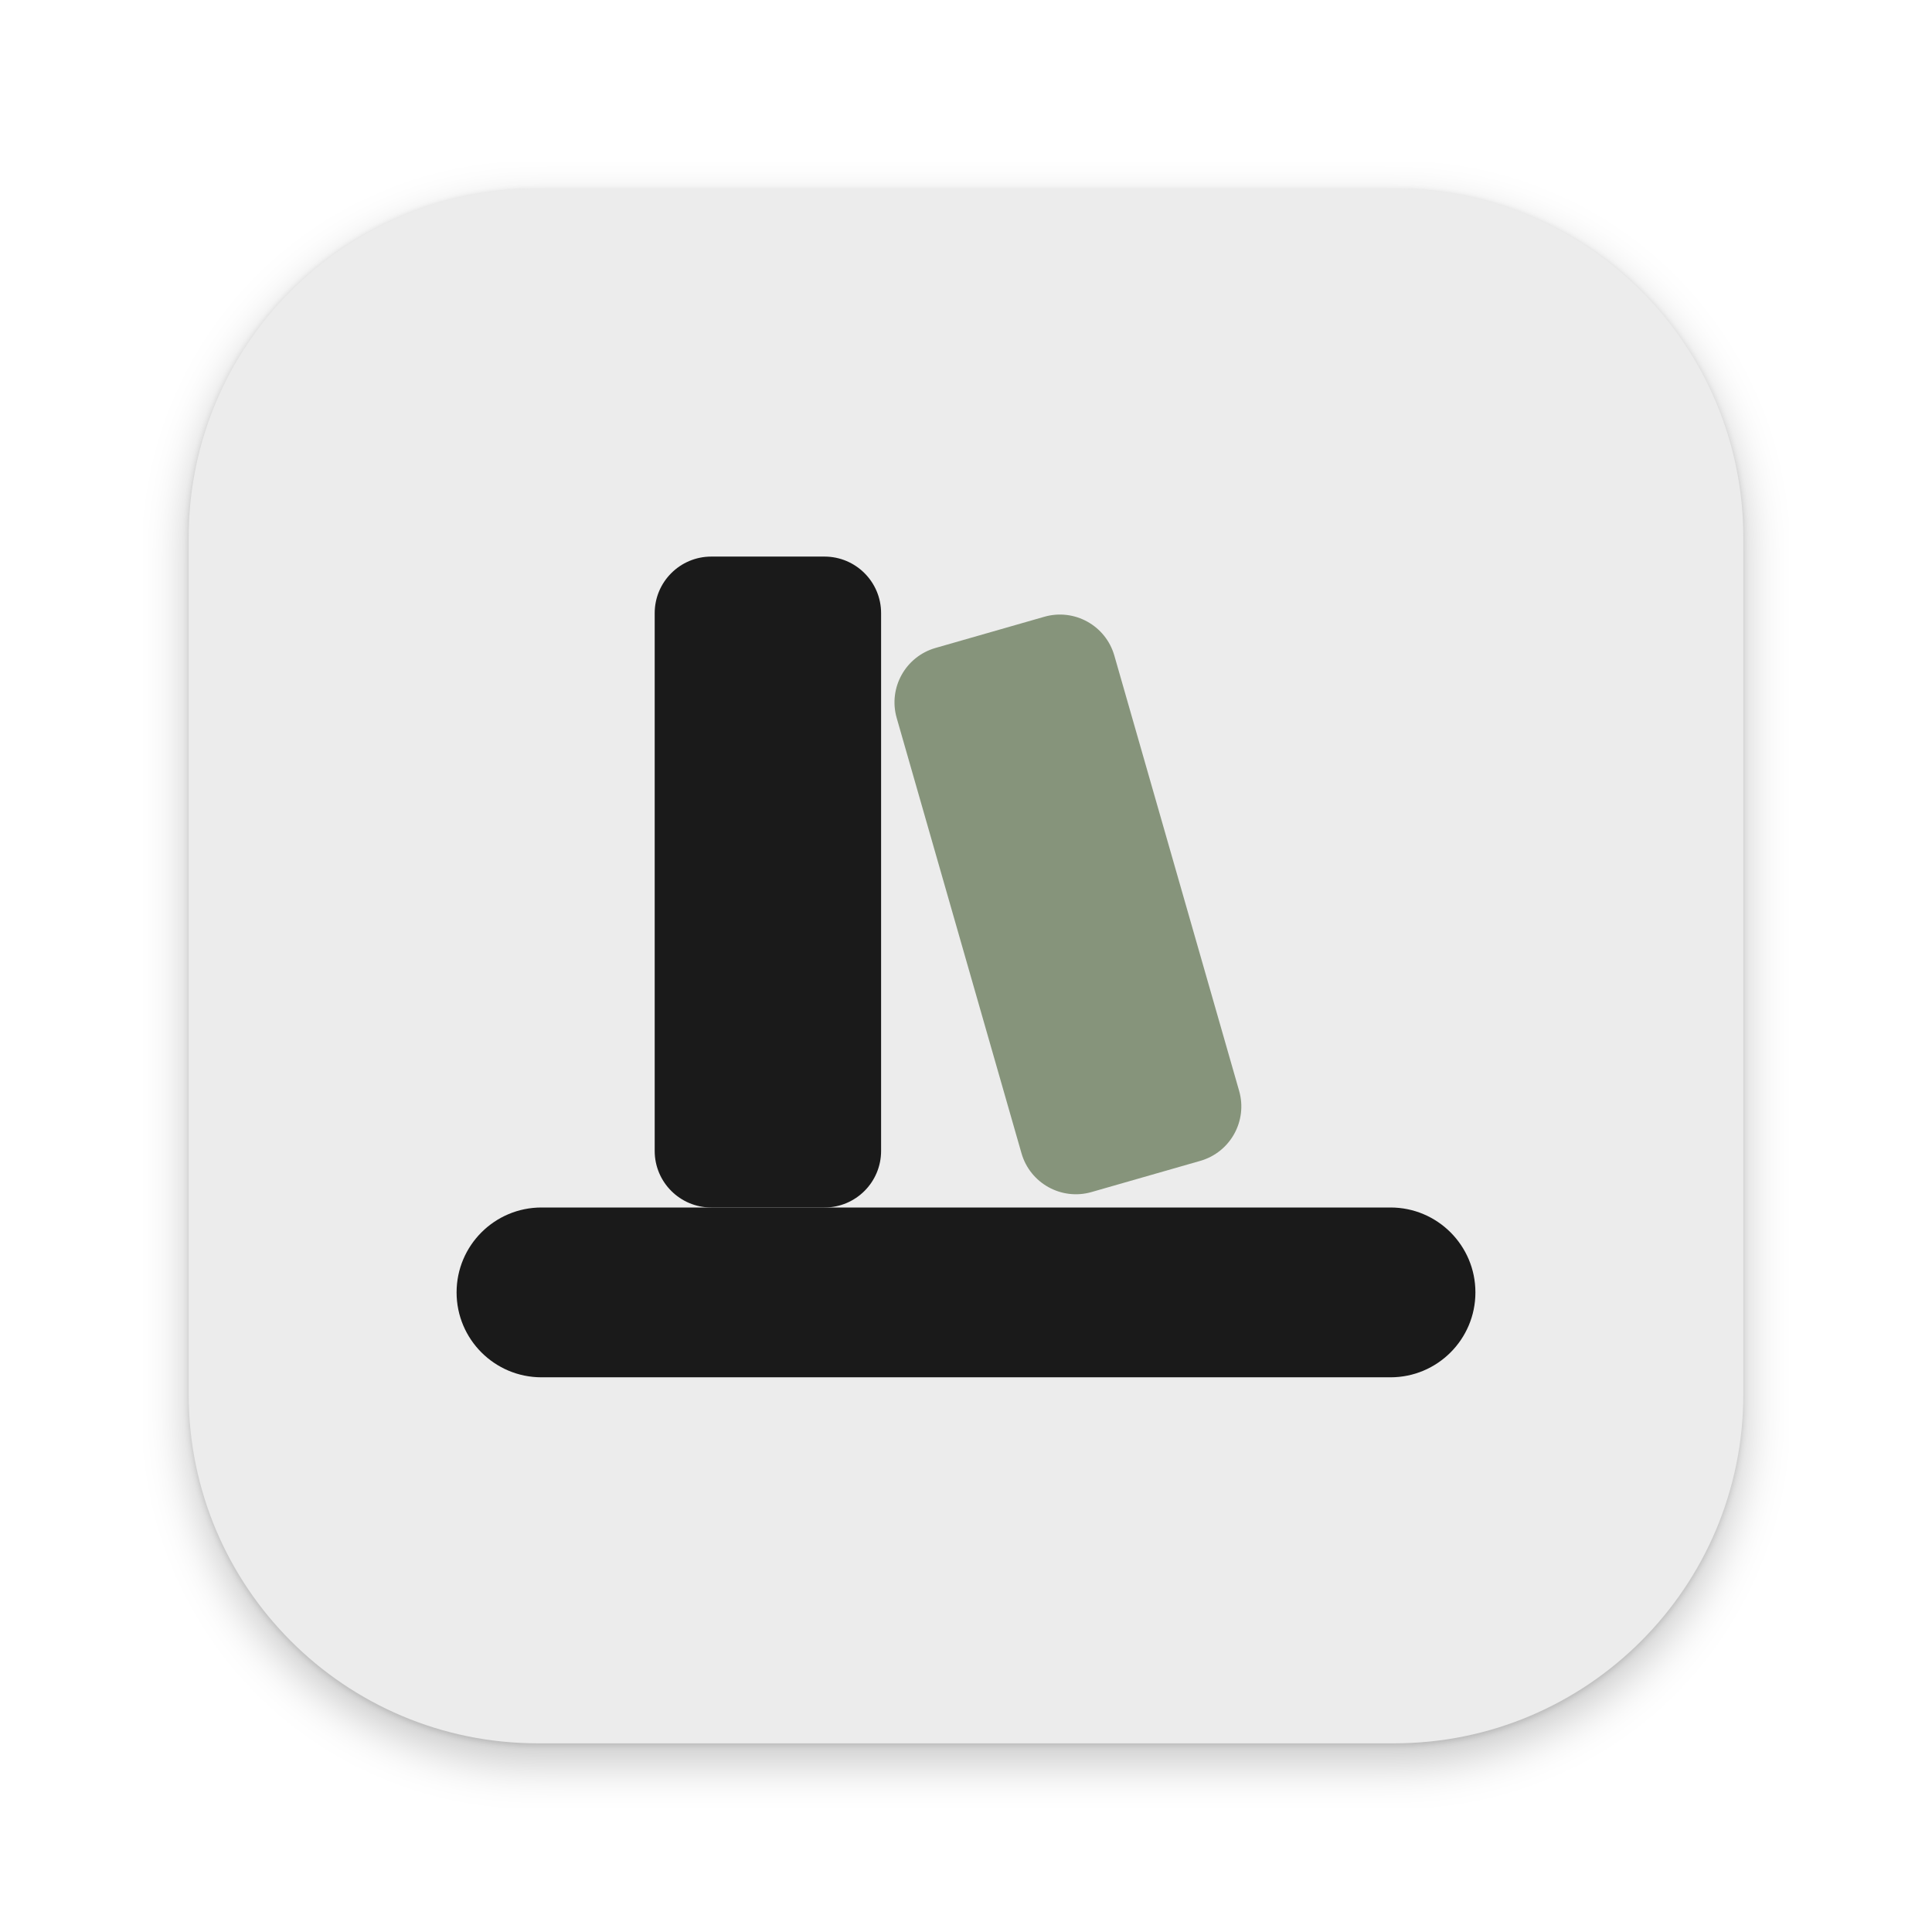
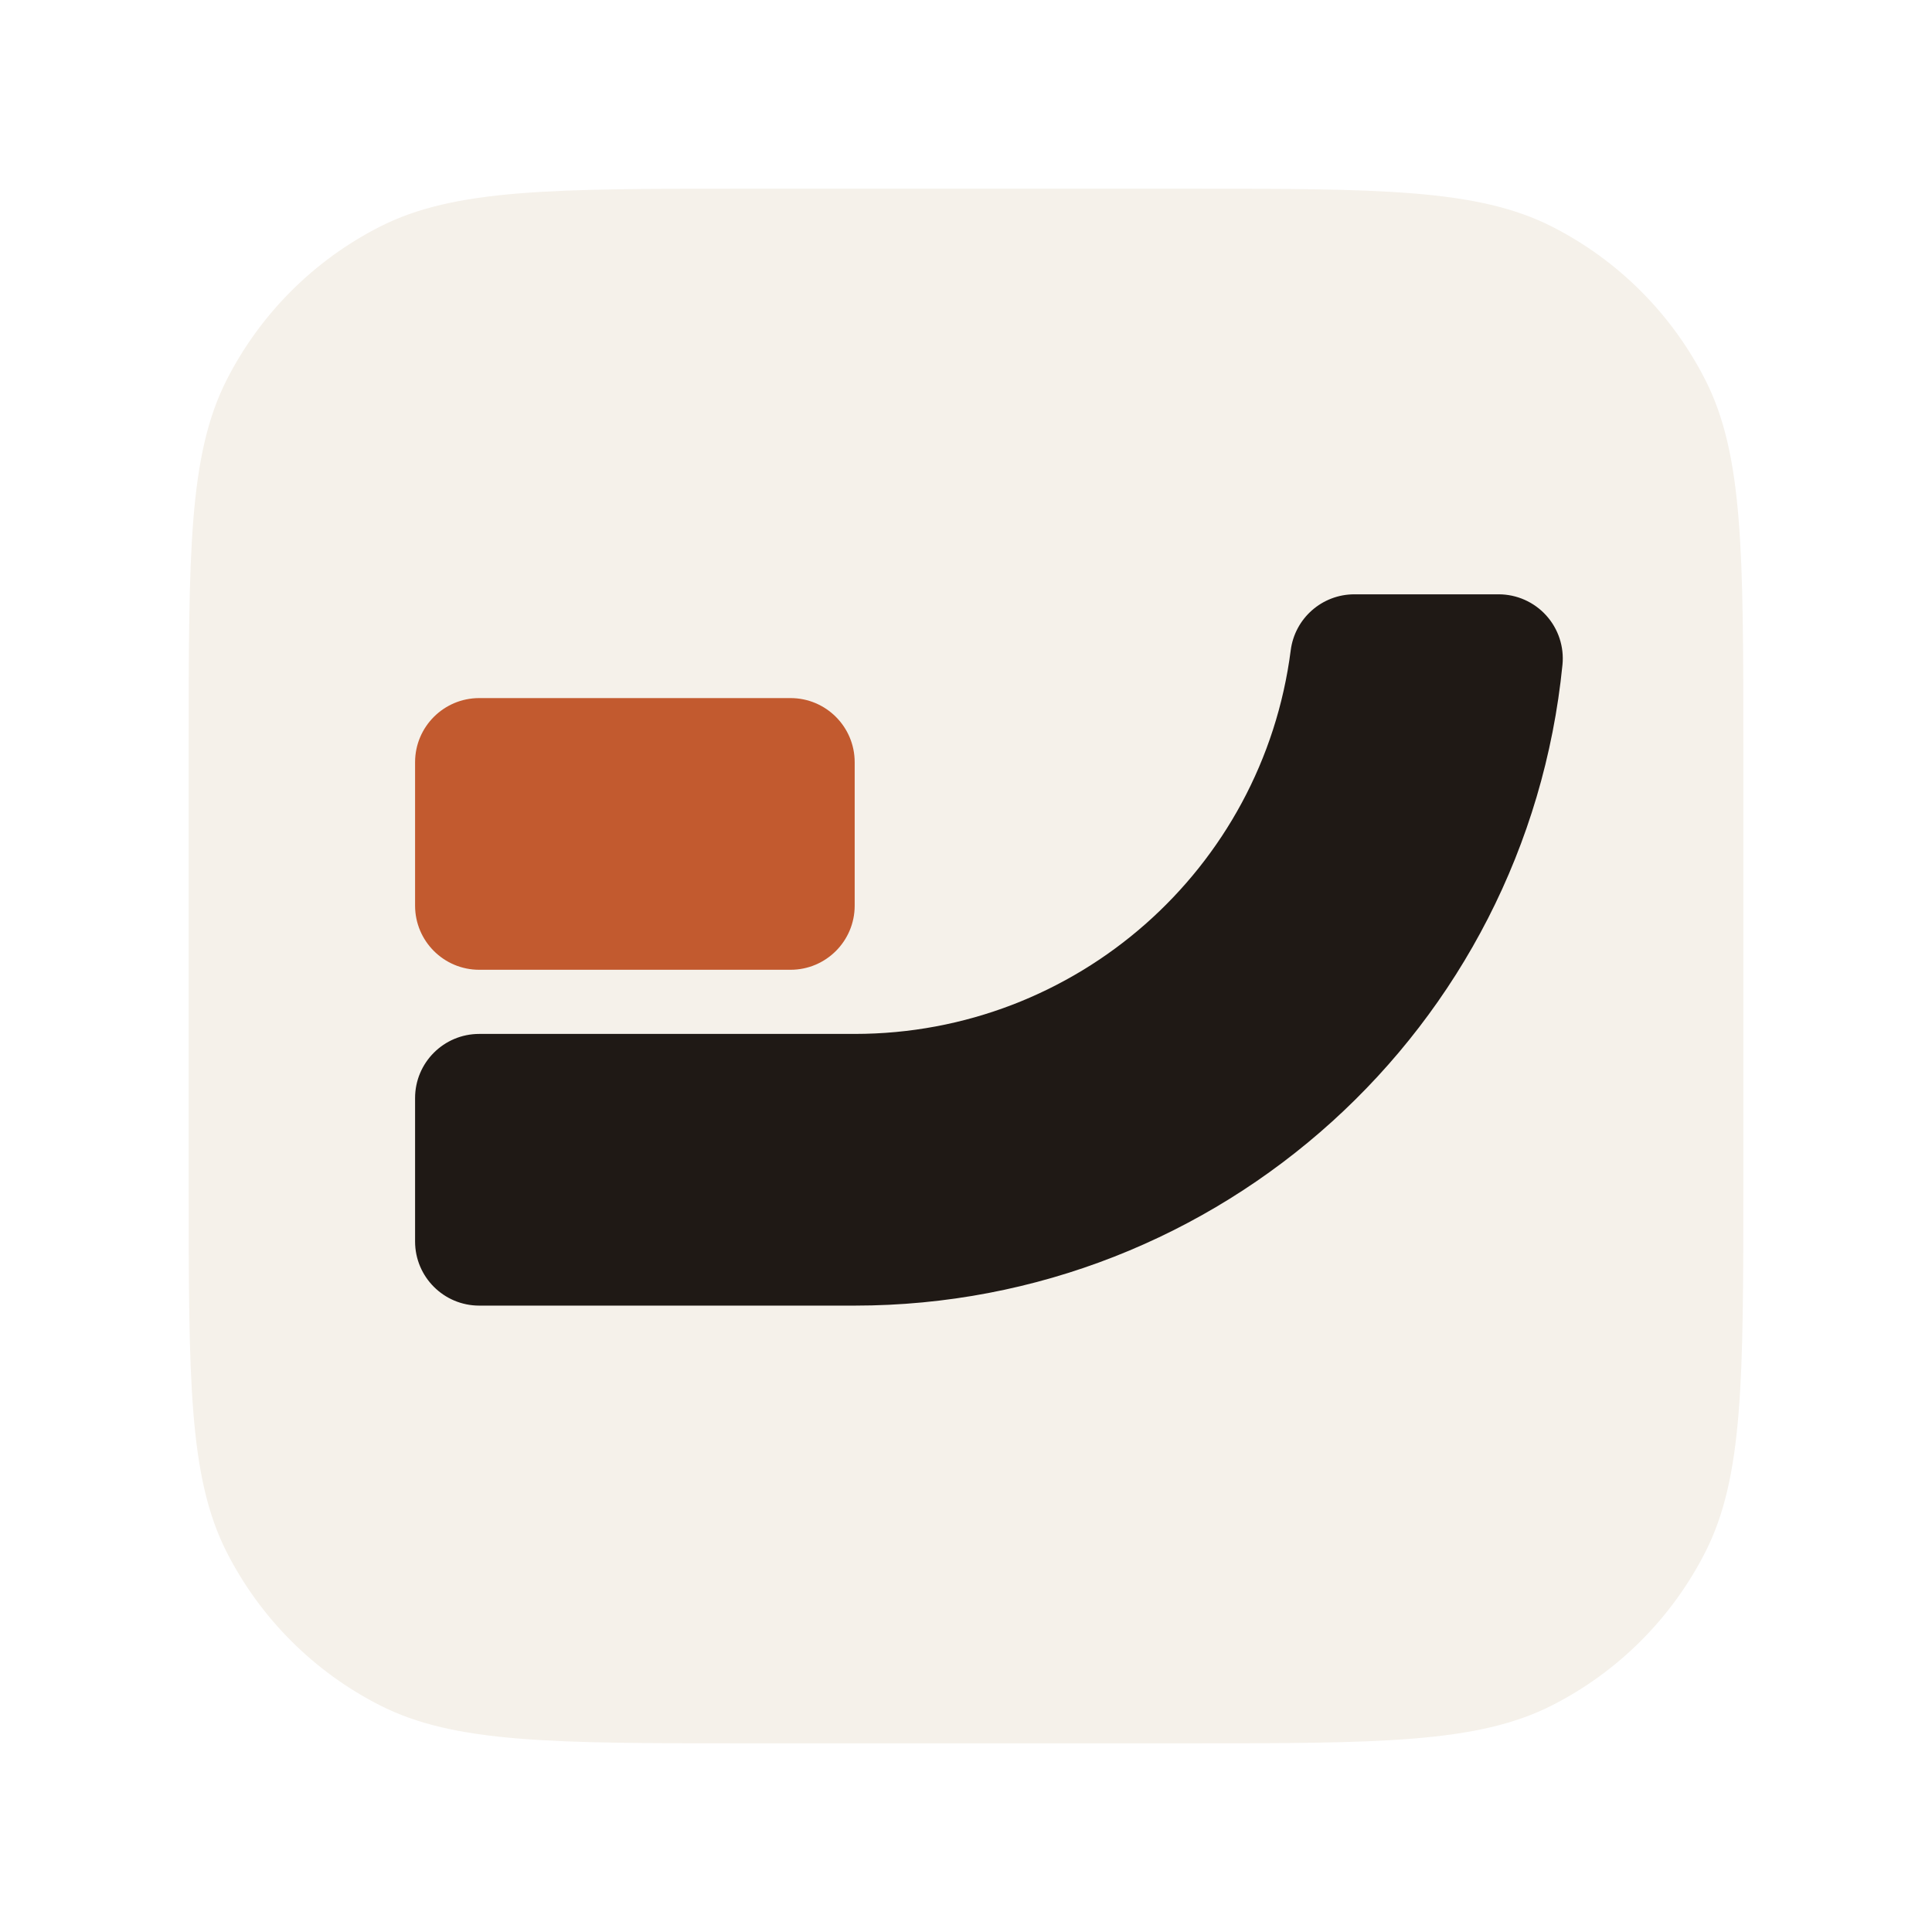
<svg xmlns="http://www.w3.org/2000/svg" width="1024" height="1024" viewBox="0 0 1024 1024" fill="none">
-   <g id="Brand/App Icon v5 (flat)">
-     <g id="plate" filter="url(#filter0_dd_252_3987)">
-       <path d="M739 100H285C182.827 100 100 182.827 100 285V739C100 841.173 182.827 924 285 924H739C841.173 924 924 841.173 924 739V285C924 182.827 841.173 100 739 100Z" fill="#ECECEC" />
-     </g>
-     <g id="Group">
-       <path id="shelf" d="M737 640H287C262.147 640 242 660.147 242 685C242 709.853 262.147 730 287 730H737C761.853 730 782 709.853 782 685C782 660.147 761.853 640 737 640Z" fill="#1A1A1A" />
-       <path id="pinned" d="M437 295H377C360.431 295 347 308.431 347 325V610C347 626.569 360.431 640 377 640H437C453.569 640 467 626.569 467 610V325C467 308.431 453.569 295 437 295Z" fill="#1A1A1A" />
-       <path id="recent" d="M553.515 326.897L495.838 343.432C479.911 347.998 470.702 364.611 475.268 380.538L541.41 611.244C545.976 627.171 562.589 636.381 578.516 631.815L636.193 615.279C652.119 610.713 661.329 594.1 656.763 578.173L590.621 347.467C586.055 331.54 569.442 322.331 553.515 326.897Z" fill="#86947B" />
-     </g>
+   <path d="M627.36 100c103.834 0 155.751 0 195.41 20.207a185.4 185.4 0 0 1 81.023 81.023c20.207 39.659 20.207 91.576 20.207 195.41L924 627.36c0 103.834 0 155.751 -20.207 195.41a185.4 185.4 0 0 1 -81.023 81.023c-39.659 20.207 -91.576 20.207 -195.41 20.207L396.64 924c-103.834 0 -155.751 0 -195.41 -20.207a185.4 185.4 0 0 1 -81.023 -81.023c-20.207 -39.659 -20.207 -91.576 -20.207 -195.41L100 396.64c0 -103.834 0 -155.751 20.207 -195.41a185.4 185.4 0 0 1 81.023 -81.023c39.659 -20.207 91.576 -20.207 195.41 -20.207Z" fill="#f5f1ea" />
+   <g transform="translate(220 315)">
+     <path d="M34 233L233 233A233 233 0 0 0 464.11 29.67A34 34 0 0 1 497.83 0L574.31 0A34 34 0 0 1 608.14 37.37A377 377 0 0 1 233 377L34 377A34 34 0 0 1 0 343L0 267A34 34 0 0 1 34 233Z" fill="#1f1915" />
+     <rect x="0" y="55" width="233" height="144" rx="34" fill="#c25a2f" />
  </g>
-   <defs>
-     <filter id="filter0_dd_252_3987" x="76" y="86" width="872" height="872" filterUnits="userSpaceOnUse" color-interpolation-filters="sRGB">
-       <feFlood flood-opacity="0" result="BackgroundImageFix" />
-       <feColorMatrix in="SourceAlpha" type="matrix" values="0 0 0 0 0 0 0 0 0 0 0 0 0 0 0 0 0 0 127 0" result="hardAlpha" />
-       <feOffset dy="10" />
-       <feGaussianBlur stdDeviation="12" />
-       <feColorMatrix type="matrix" values="0 0 0 0 0 0 0 0 0 0 0 0 0 0 0 0 0 0 0.22 0" />
-       <feBlend mode="normal" in2="BackgroundImageFix" result="effect1_dropShadow_252_3987" />
-       <feColorMatrix in="SourceAlpha" type="matrix" values="0 0 0 0 0 0 0 0 0 0 0 0 0 0 0 0 0 0 127 0" result="hardAlpha" />
-       <feOffset dy="1" />
-       <feGaussianBlur stdDeviation="1.5" />
-       <feColorMatrix type="matrix" values="0 0 0 0 0 0 0 0 0 0 0 0 0 0 0 0 0 0 0.12 0" />
-       <feBlend mode="normal" in2="effect1_dropShadow_252_3987" result="effect2_dropShadow_252_3987" />
-       <feBlend mode="normal" in="SourceGraphic" in2="effect2_dropShadow_252_3987" result="shape" />
-     </filter>
-   </defs>
</svg>
